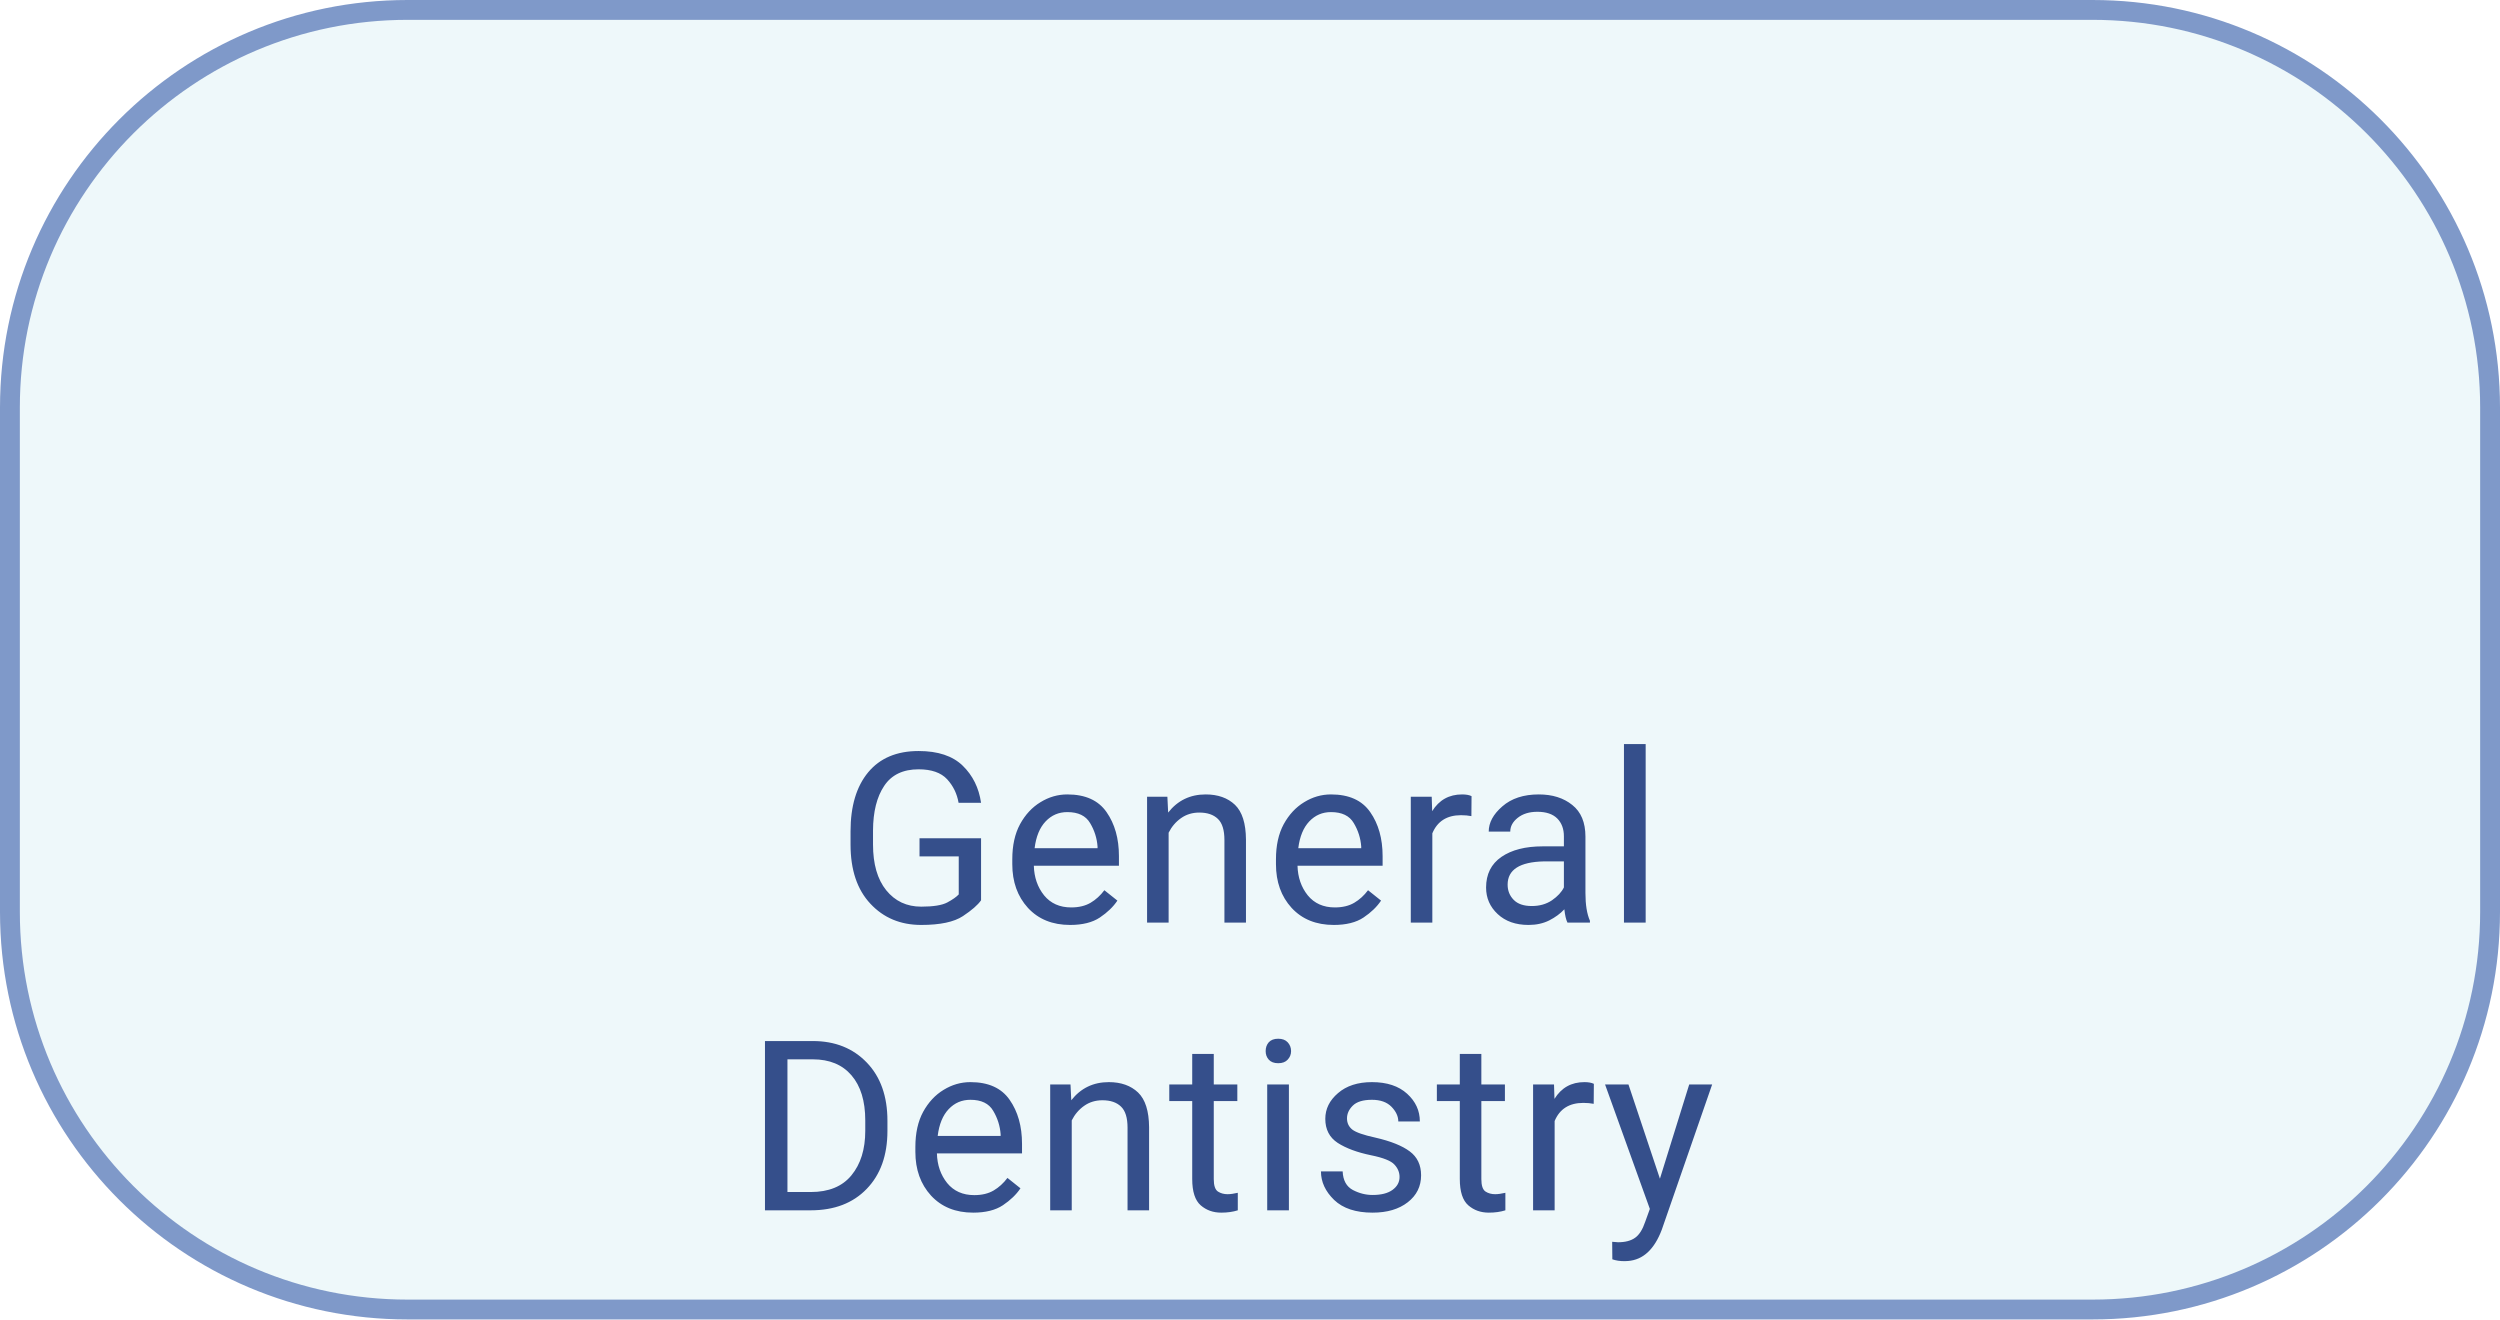
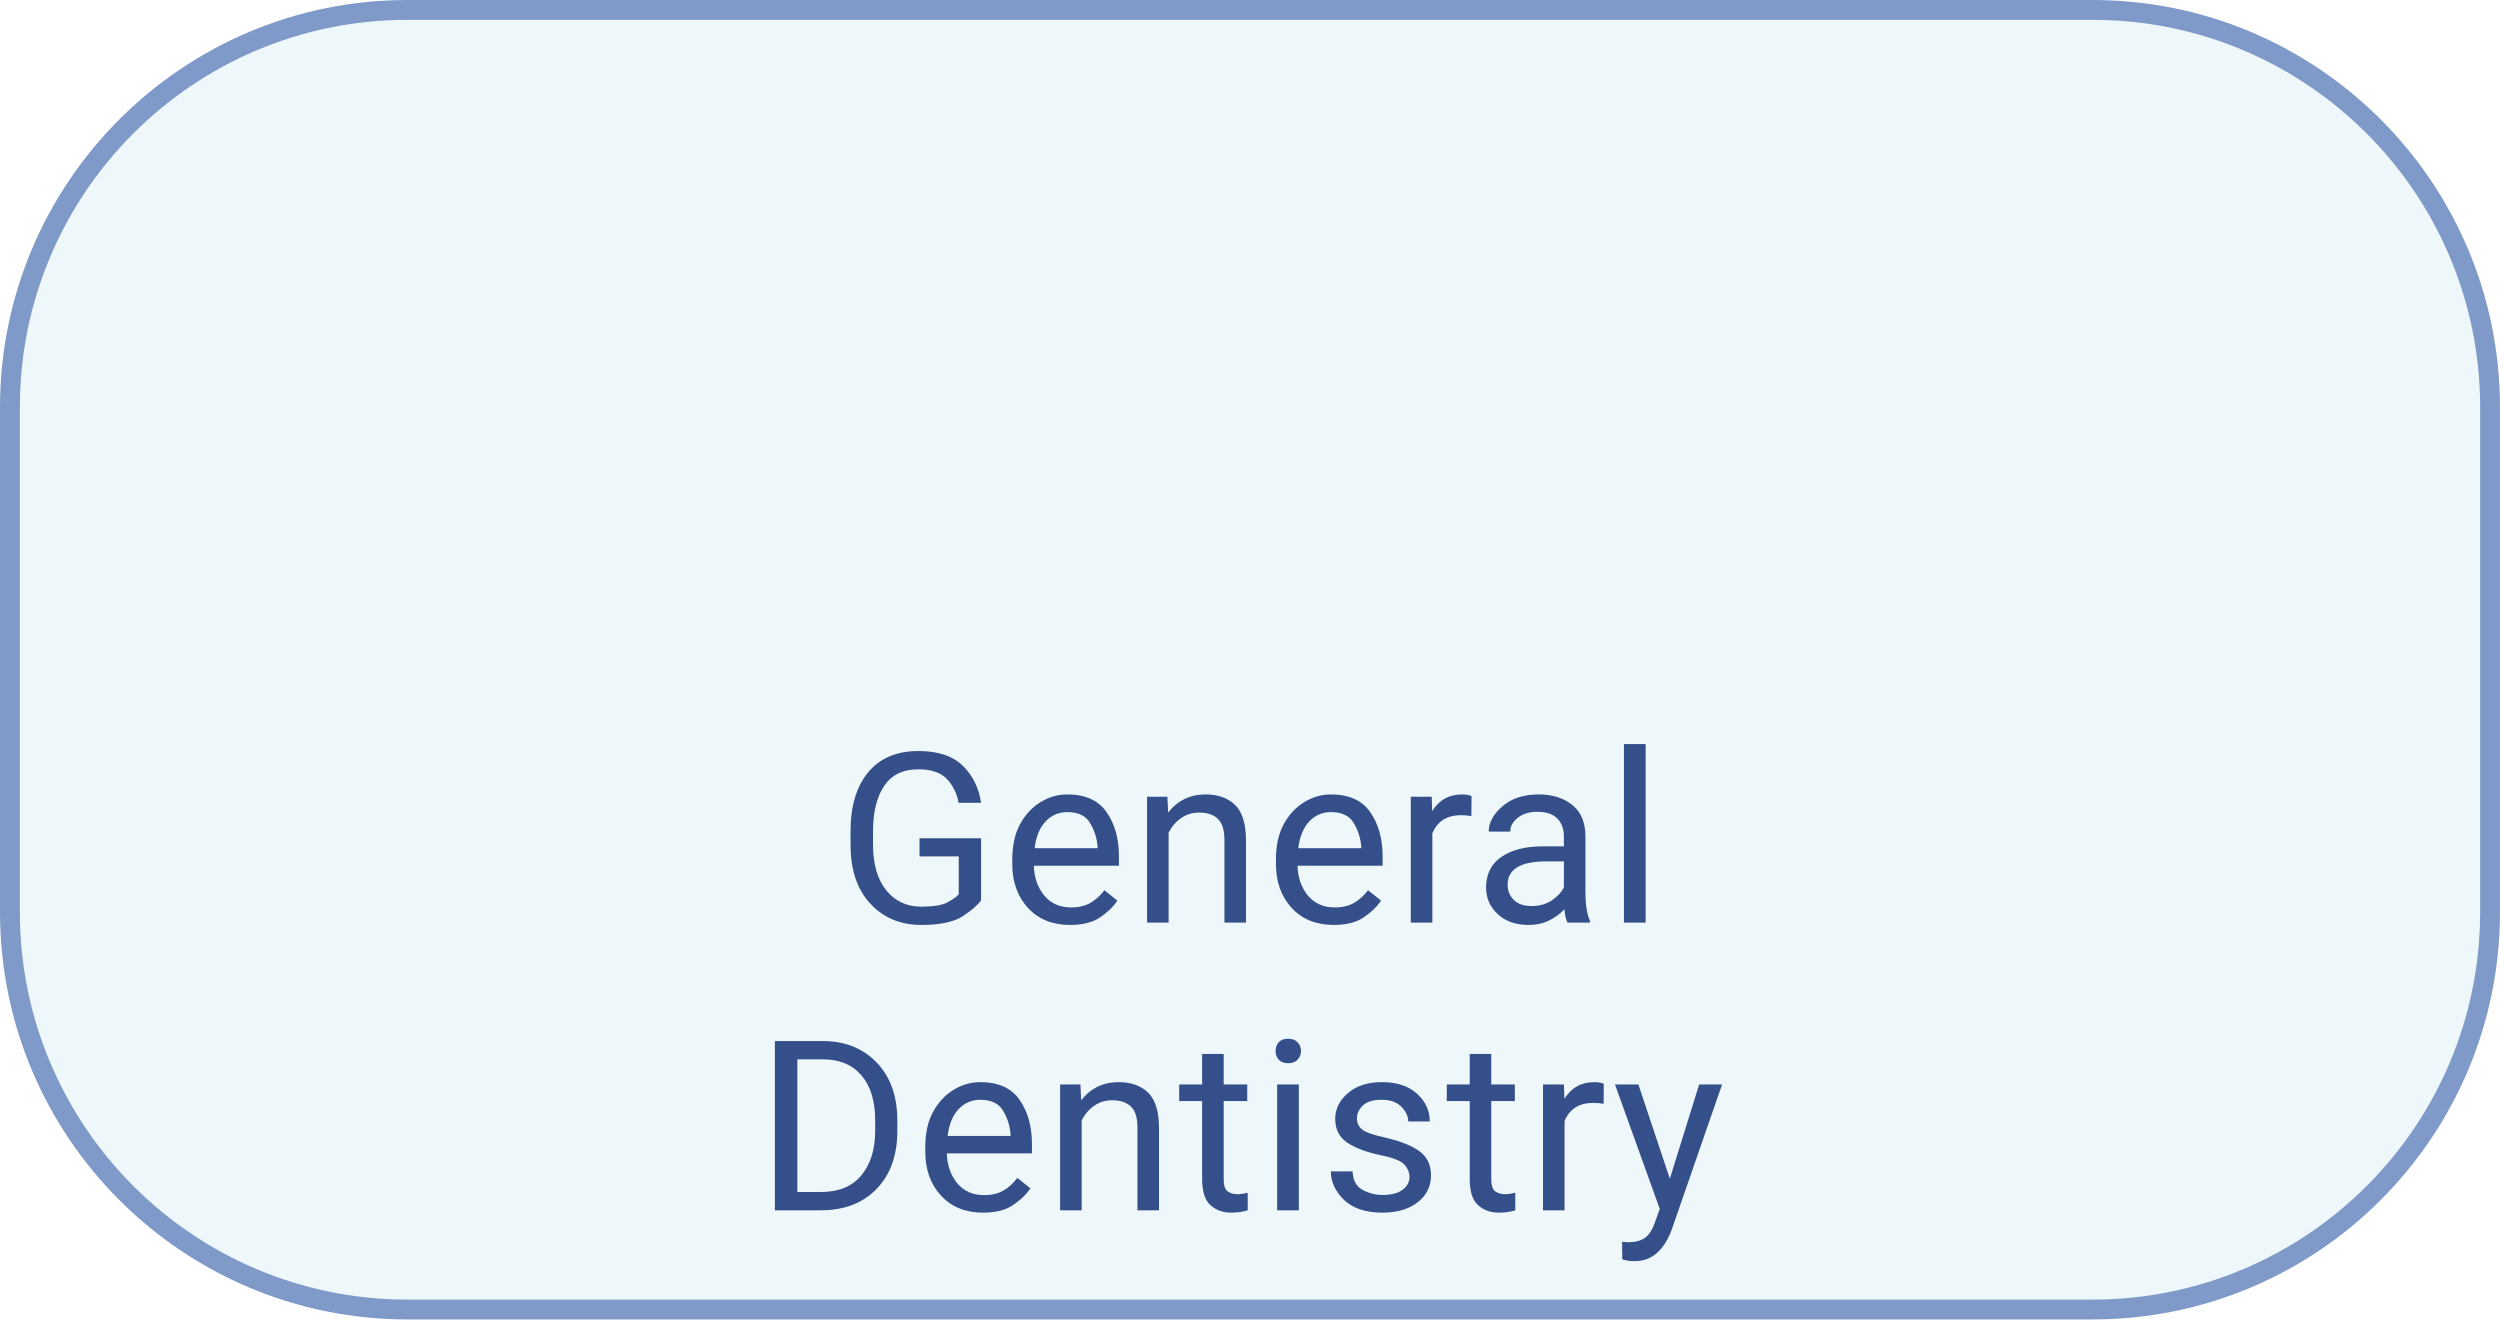
<svg xmlns="http://www.w3.org/2000/svg" width="252" height="133" viewBox="0 0 252 133" fill="none">
  <rect x="1" y="1" width="250" height="131" rx="40.08" fill="#EEF8FA" stroke="#7F99C9" stroke-width="2" />
  <text x="126" y="93" fill="#354F8B" font-family="system-ui, -apple-system, 'Segoe UI', Roboto, Helvetica, Arial, sans-serif" font-size="24" font-weight="medium" text-anchor="middle" letter-spacing="0.3">
    General 
  </text>
-   <text x="124" y="122" fill="#354F8B" font-family="system-ui, -apple-system, 'Segoe UI', Roboto, Helvetica, Arial, sans-serif" font-size="24" font-weight="medium" text-anchor="middle" letter-spacing="0.3">
+   <text x="125" y="122" fill="#354F8B" font-family="system-ui, -apple-system, 'Segoe UI', Roboto, Helvetica, Arial, sans-serif" font-size="24" font-weight="medium" text-anchor="middle" letter-spacing="0.3">
    Dentistry 
  </text>
</svg>
